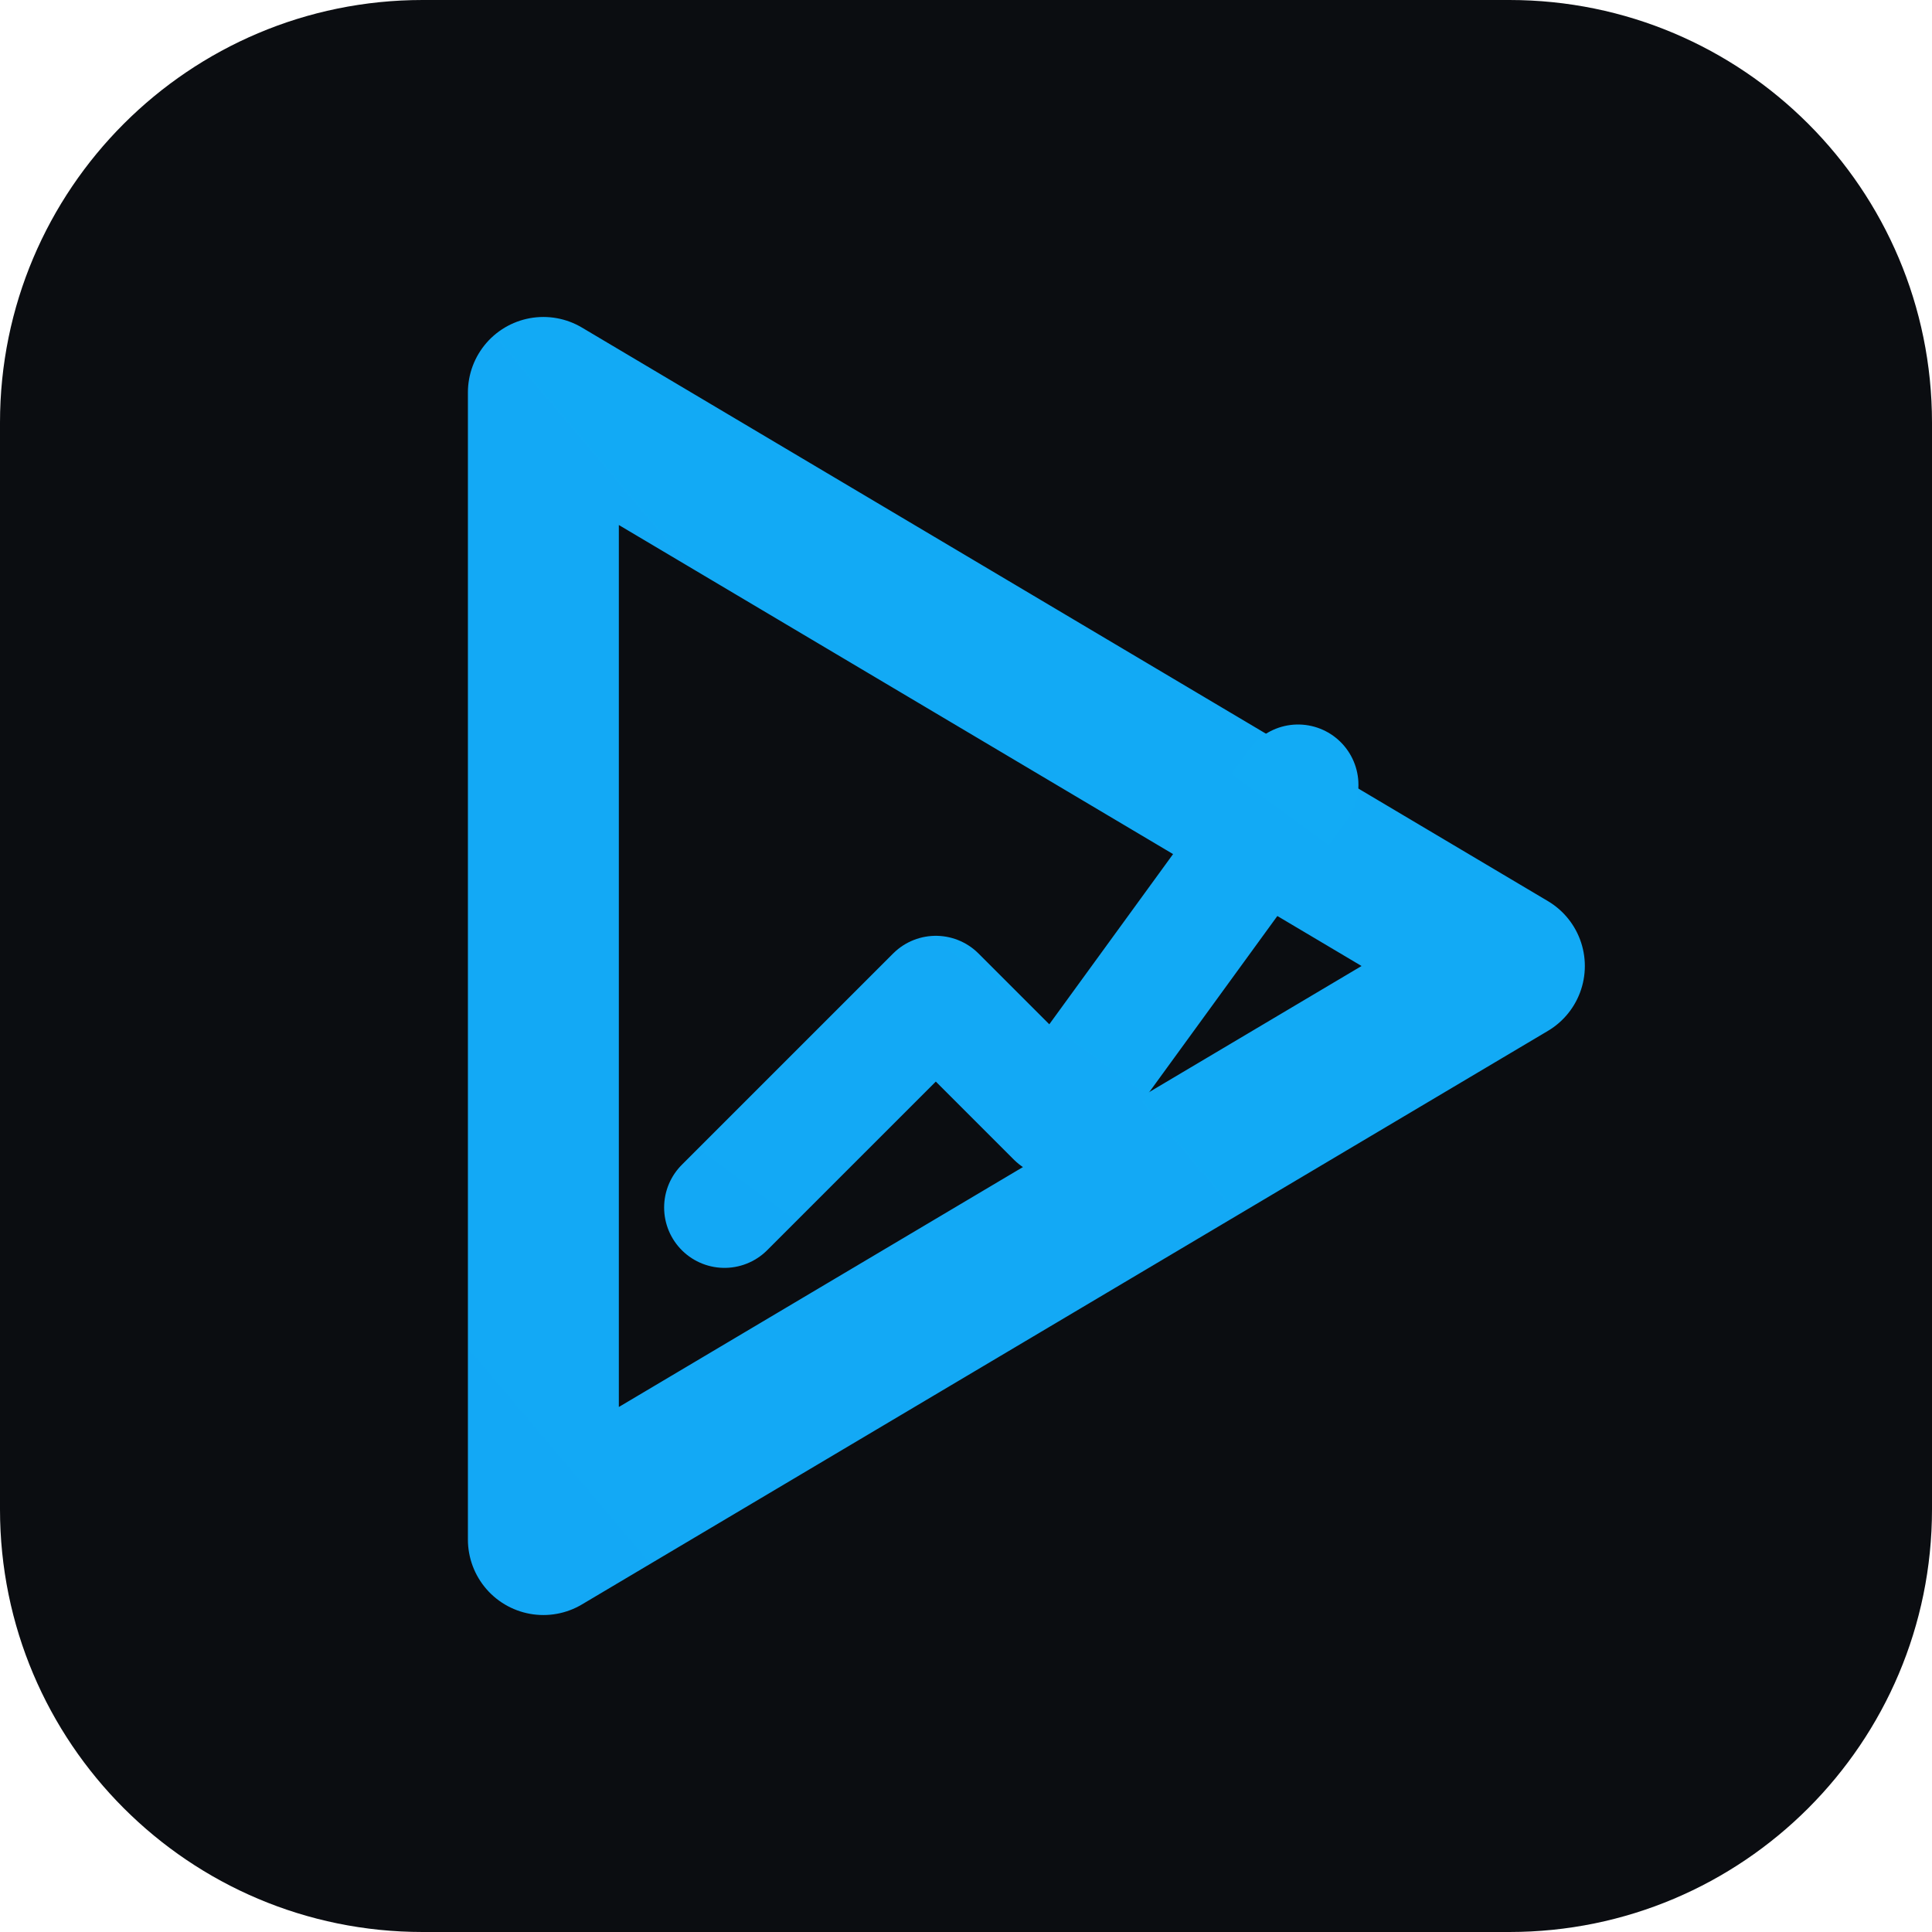
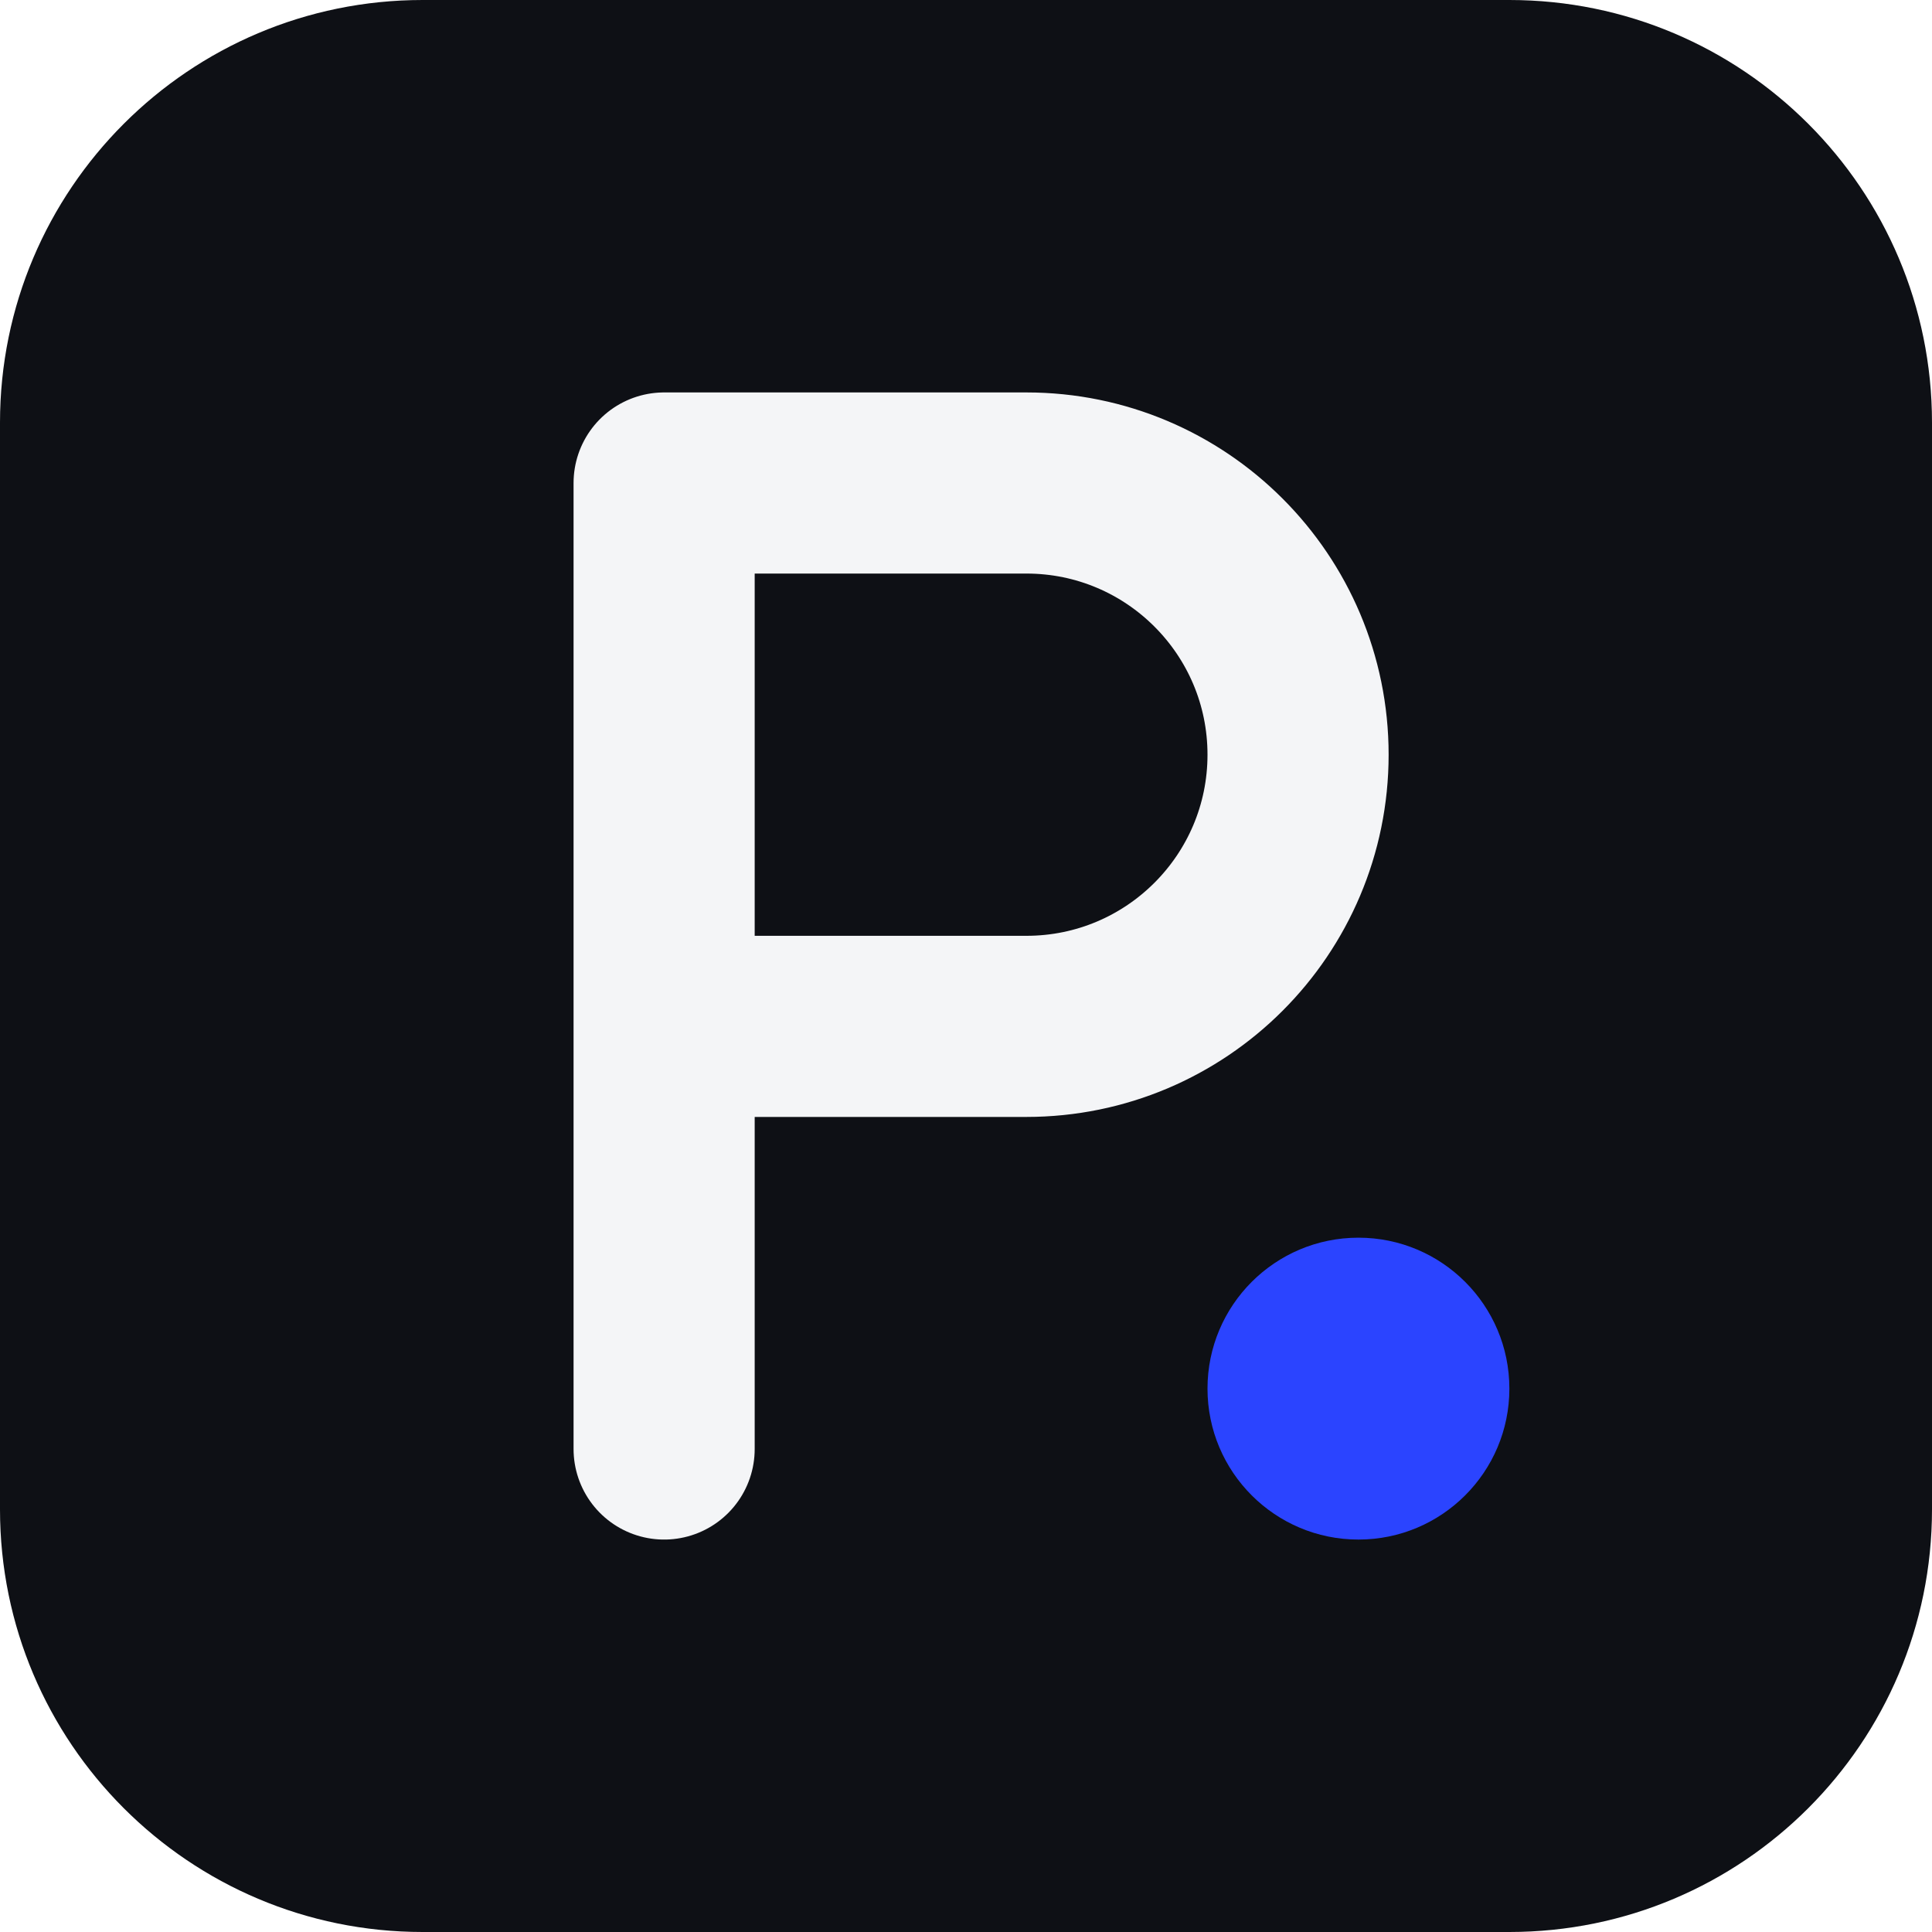
<svg xmlns="http://www.w3.org/2000/svg" viewBox="0 0 64 64">
-   <defs>
-     <linearGradient id="g" x1="0" y1="64" x2="64" y2="0">
-       <stop stop-color="#2563EB" />
-       <stop offset="1" stop-color="#00F0FF" />
-     </linearGradient>
-   </defs>
-   <rect width="64" height="64" rx="14" fill="#0B0D11" />
-   <path d="M18 13 50 32 18 51Z" fill="none" stroke="url(#g)" stroke-width="5" stroke-linejoin="round" />
-   <path d="M24 40 31 33l4 4 8-11" fill="none" stroke="url(#g)" stroke-width="4" stroke-linecap="round" stroke-linejoin="round" />
+   <rect width="64" height="64" rx="14" fill="#0e1015" />
+   <path d="M22 16v32M22 16h12a9 9 0 0 1 0 18H22" fill="none" stroke="#f4f5f7" stroke-width="6" stroke-linecap="round" stroke-linejoin="round" />
+   <circle cx="45" cy="46" r="5" fill="#2b44ff" />
</svg>
